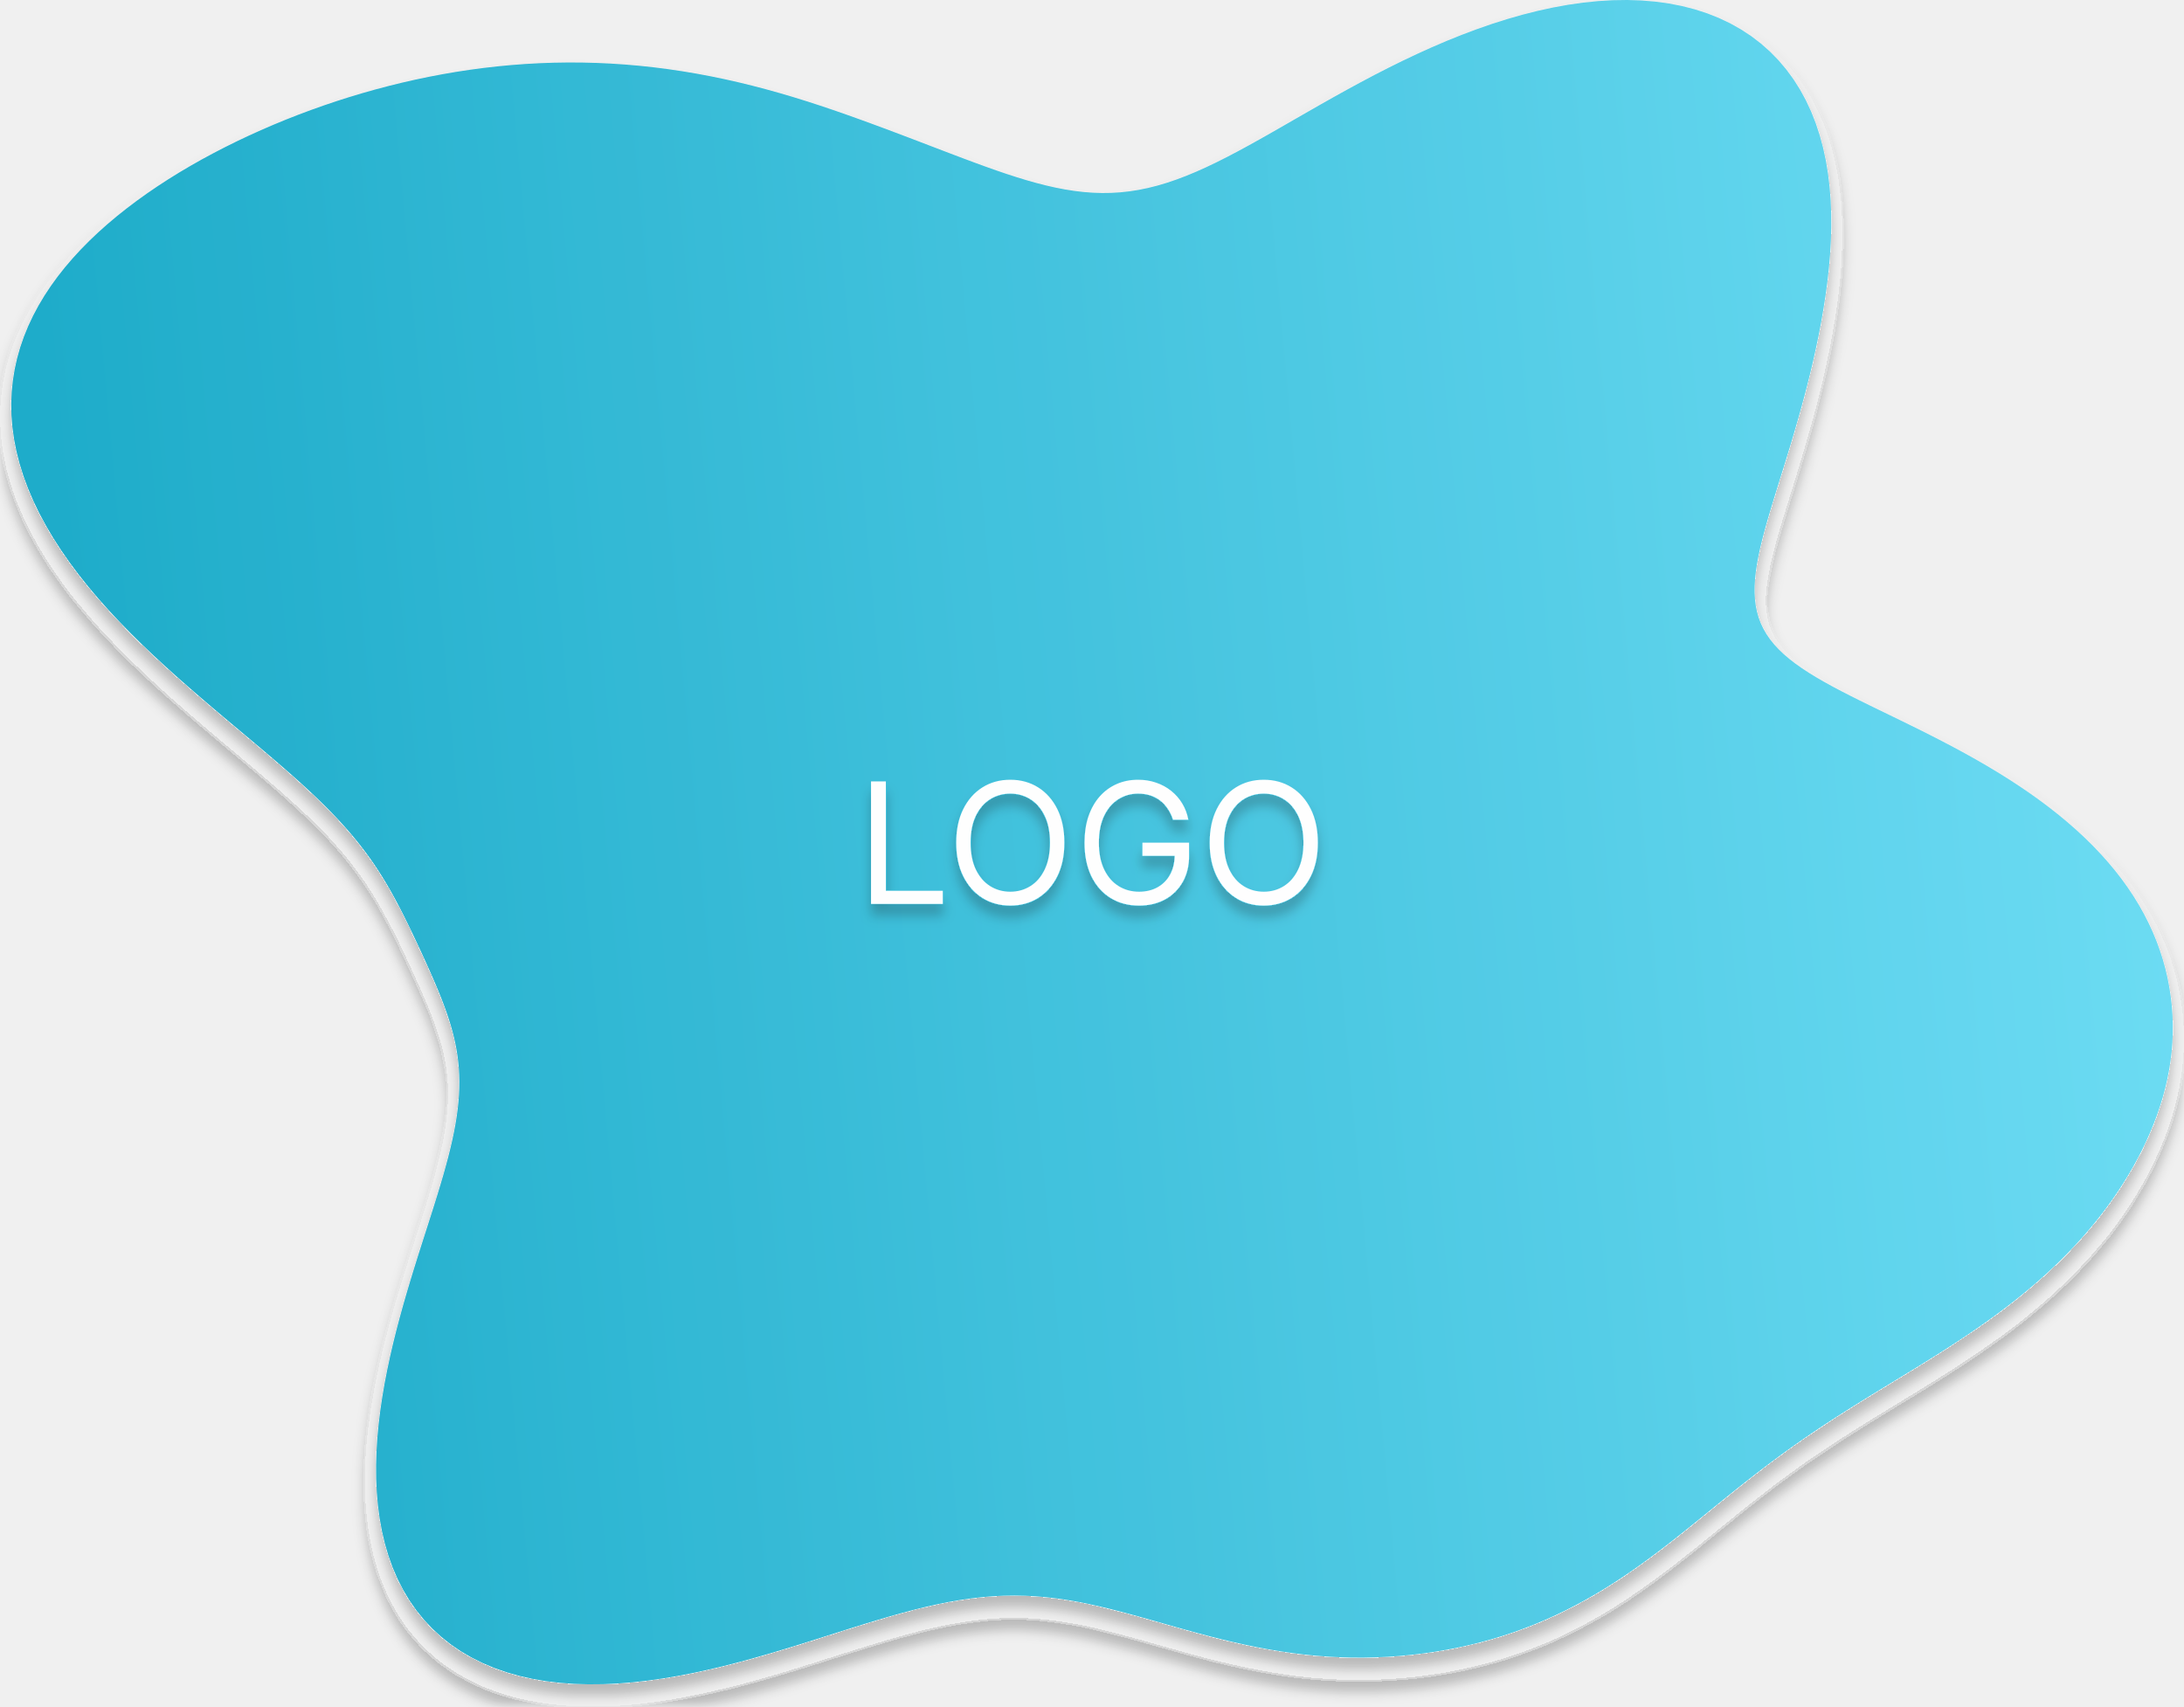
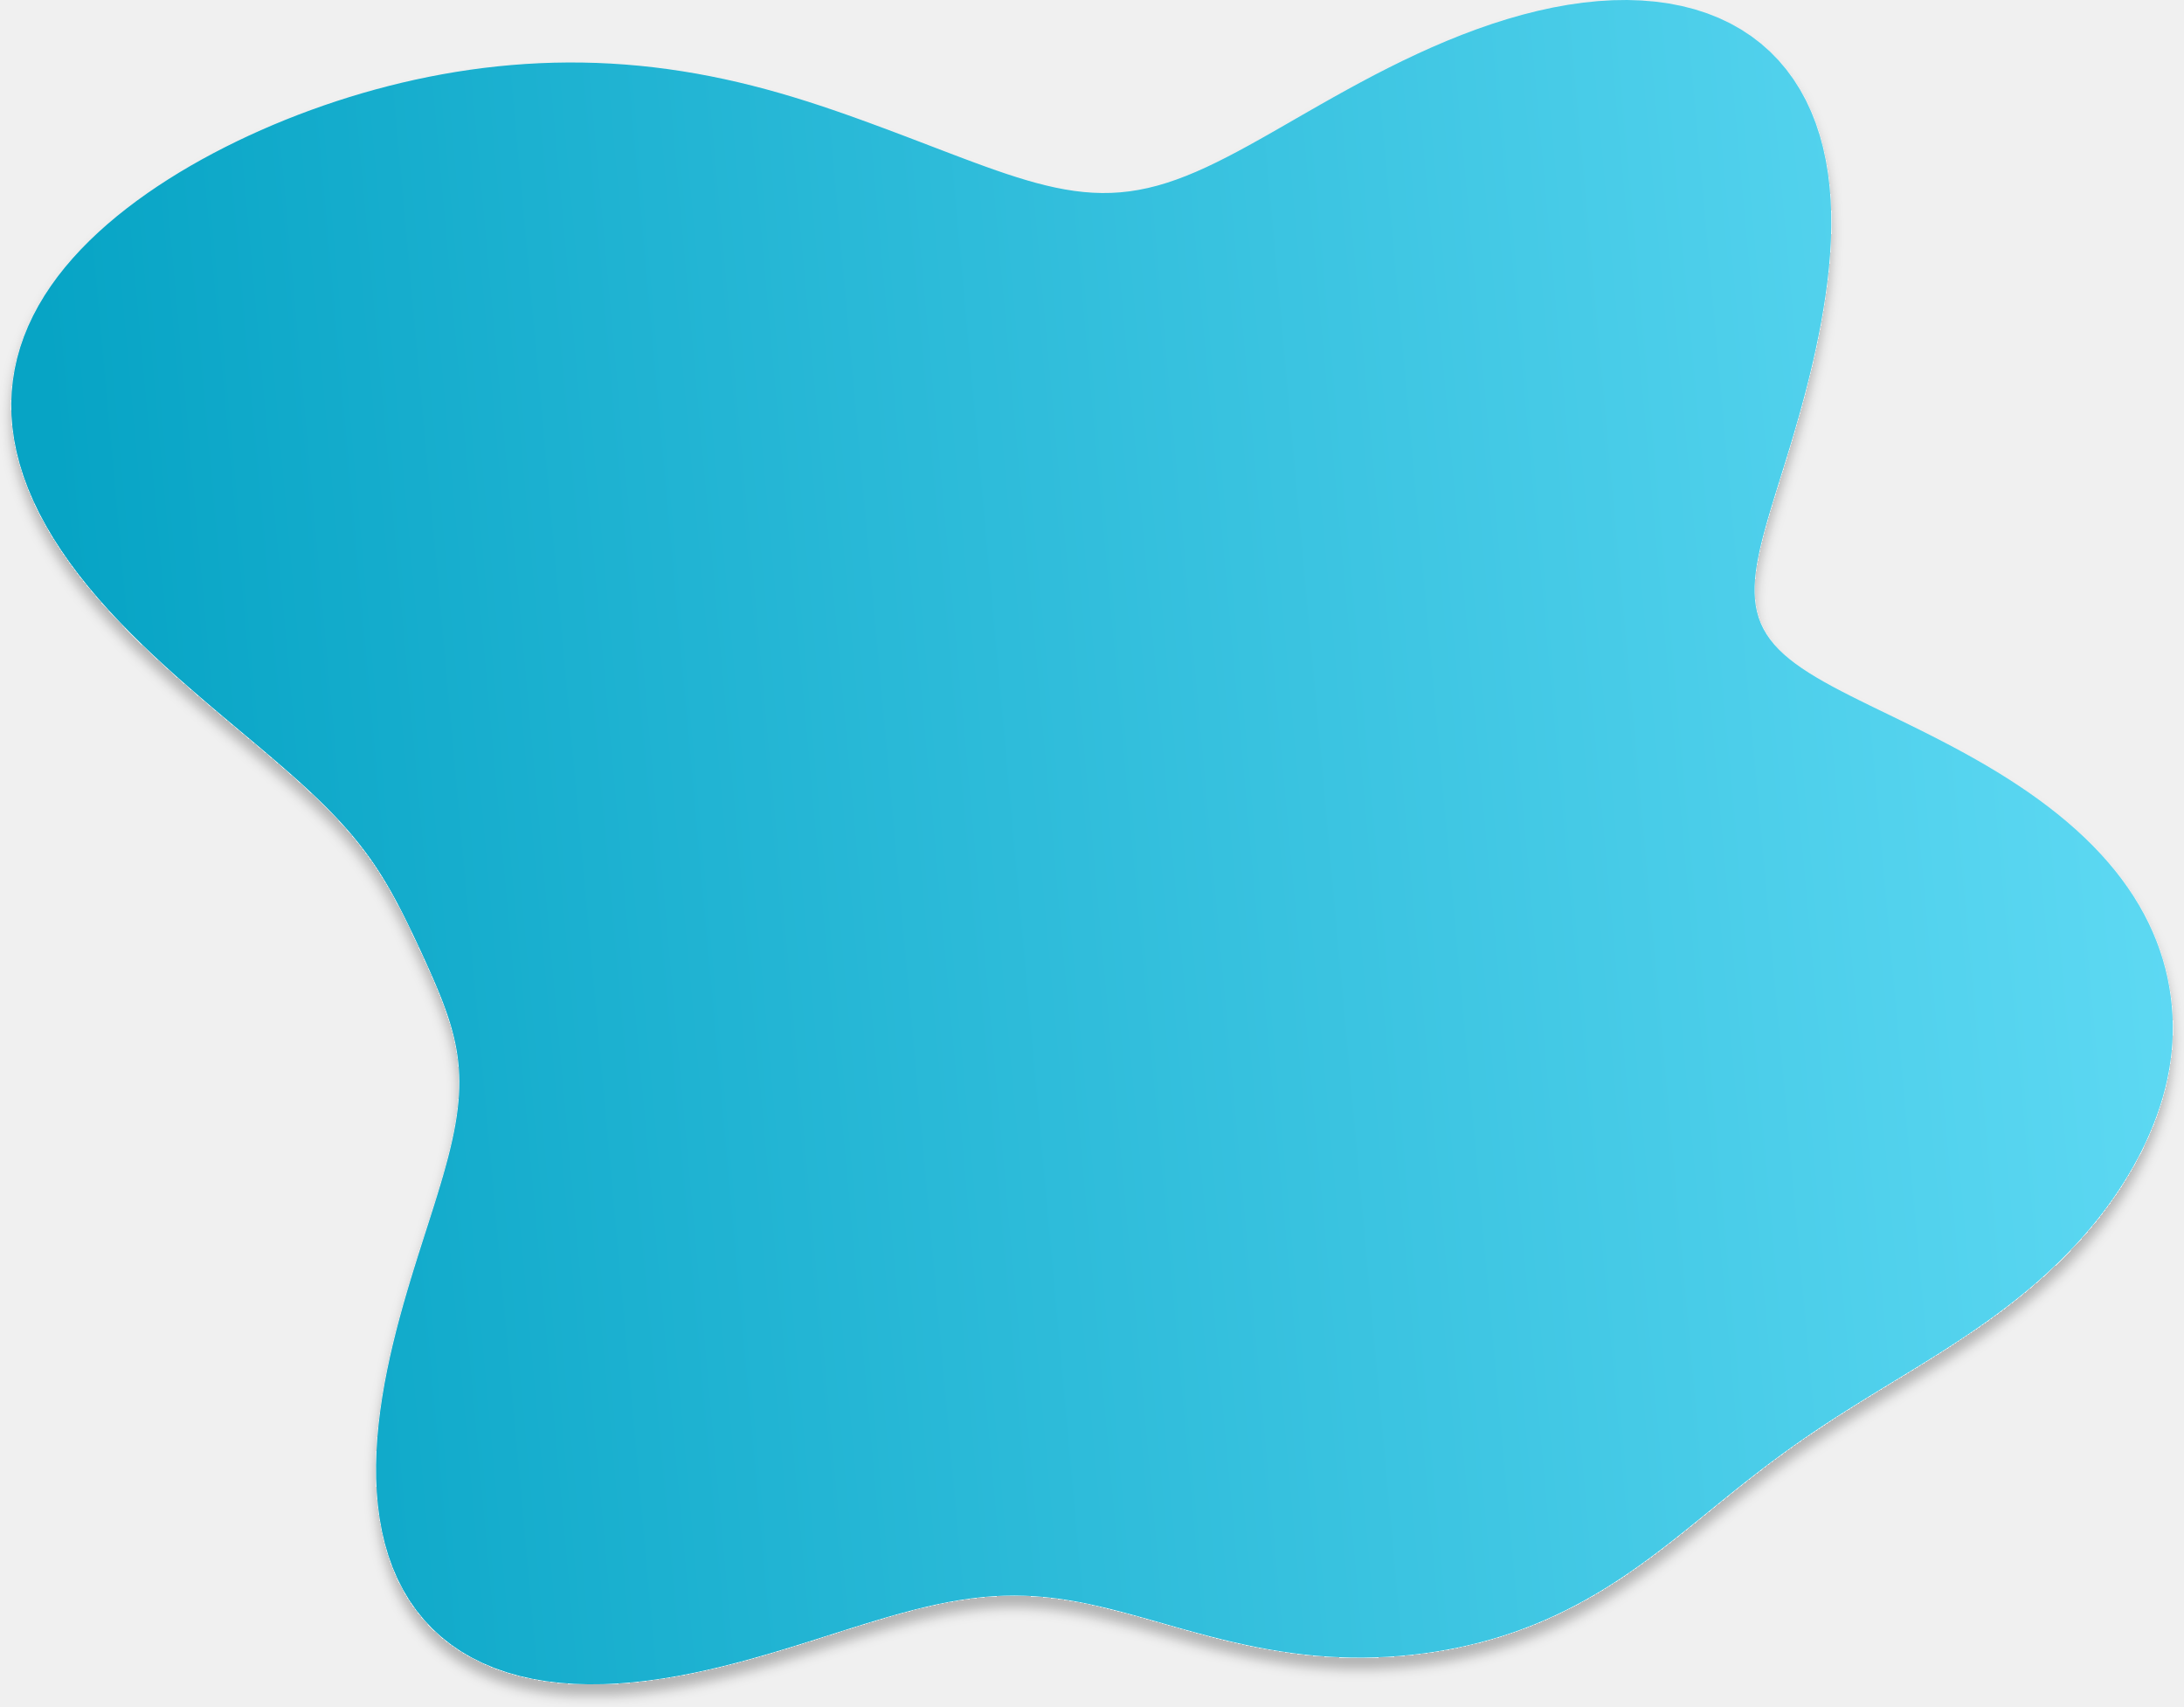
<svg xmlns="http://www.w3.org/2000/svg" width="778" height="608" viewBox="0 0 778 608" fill="none">
-   <g opacity="0.9" filter="url(#filter0_d_1_3)">
-     <g filter="url(#filter1_d_1_3)">
-       <path fill-rule="evenodd" clip-rule="evenodd" d="M745.443 301.196L748.232 304.115L750.885 307.079L753.398 310.085L755.767 313.13L757.99 316.212L760.065 319.327L761.992 322.473L763.771 325.646L765.401 328.844L766.883 332.063L768.219 335.301L769.41 338.556L770.459 341.824L771.367 345.103L772.138 348.39L772.773 351.684L773.274 354.982L773.645 358.282L773.886 361.581L774 364.878L773.987 368.17L773.848 371.454L773.583 374.729L773.193 377.991L772.679 381.24L772.045 384.472L771.295 387.687L770.431 390.884L769.458 394.06L768.38 397.215L767.199 400.347L765.919 403.456L764.544 406.54L763.076 409.598L761.517 412.63L759.871 415.634L758.138 418.609L756.321 421.554L754.422 424.467L752.441 427.349L750.382 430.197L748.244 433.01L746.029 435.788L743.738 438.529L741.374 441.232L738.938 443.896L736.432 446.52L733.857 449.104L731.216 451.647L728.511 454.149L725.746 456.609L722.922 459.027L720.044 461.404L717.115 463.74L714.138 466.035L711.118 468.291L708.059 470.509L704.964 472.689L701.839 474.835L698.688 476.948L695.516 479.03L692.327 481.083L689.126 483.111L685.918 485.117L682.707 487.103L679.497 489.072L676.293 491.028L673.099 492.976L669.917 494.917L666.752 496.855L663.606 498.795L660.482 500.74L657.382 502.692L654.307 504.655L651.258 506.632L648.237 508.626L645.243 510.64L642.276 512.675L639.335 514.733L636.418 516.815L633.525 518.924L630.652 521.058L627.797 523.219L624.956 525.406L622.127 527.617L619.305 529.853L616.486 532.11L613.667 534.386L610.841 536.679L608.006 538.985L605.155 541.3L602.285 543.62L599.391 545.941L596.467 548.257L593.51 550.563L590.515 552.854L587.478 555.123L584.396 557.366L581.265 559.575L578.081 561.745L574.843 563.869L571.549 565.942L568.196 567.958L564.783 569.911L561.31 571.796L557.776 573.608L554.182 575.342L550.528 576.995L546.816 578.561L543.047 580.038L539.223 581.423L535.346 582.714L531.419 583.908L527.446 585.004L523.428 586.002L519.37 586.9L515.274 587.698L511.145 588.396L506.986 588.996L502.801 589.495L498.592 589.896L494.364 590.195L490.118 590.393L485.857 590.487L481.585 590.476L477.306 590.359L473.021 590.135L468.736 589.807L464.454 589.376L460.179 588.845L455.916 588.22L451.667 587.505L447.438 586.708L443.231 585.834L439.05 584.894L434.898 583.896L430.777 582.849L426.69 581.764L422.638 580.653L418.621 579.526L414.641 578.395L410.696 577.272L406.787 576.169L402.91 575.097L399.064 574.069L395.247 573.096L391.454 572.188L387.682 571.357L383.925 570.611L380.18 569.96L376.439 569.412L372.698 568.975L368.95 568.654L365.188 568.456L361.406 568.383L357.597 568.44L353.755 568.627L349.872 568.946L345.942 569.396L341.959 569.974L337.918 570.679L333.811 571.505L329.636 572.446L325.386 573.497L321.059 574.648L316.651 575.892L312.16 577.218L307.584 578.615L302.924 580.071L298.178 581.573L293.35 583.109L288.44 584.663L283.453 586.222L278.393 587.771L273.264 589.293L268.073 590.774L262.829 592.198L257.538 593.549L252.21 594.812L246.855 595.971L241.484 597.012L236.109 597.92L230.742 598.68L225.396 599.281L220.084 599.708L214.82 599.952L209.618 600L204.493 599.843L199.46 599.473L194.531 598.882L189.723 598.064L185.049 597.015L180.522 595.729L176.155 594.206L171.962 592.444L167.954 590.445L164.142 588.209L160.535 585.741L157.143 583.044L153.974 580.126L151.033 576.992L148.326 573.653L145.857 570.116L143.628 566.394L141.639 562.498L139.891 558.44L138.38 554.234L137.103 549.895L136.055 545.436L135.229 540.872L134.617 536.22L134.21 531.494L133.998 526.709L133.971 521.88L134.117 517.022L134.423 512.147L134.88 507.269L135.472 502.4L136.188 497.551L137.014 492.735L137.938 487.96L138.947 483.236L140.029 478.571L141.172 473.971L142.364 469.444L143.593 464.995L144.851 460.629L146.125 456.349L147.407 452.159L148.687 448.062L149.955 444.059L151.204 440.152L152.424 436.342L153.61 432.629L154.753 429.014L155.846 425.496L156.884 422.074L157.861 418.746L158.773 415.511L159.614 412.366L160.381 409.31L161.071 406.339L161.682 403.451L162.211 400.642L162.656 397.908L163.018 395.247L163.295 392.654L163.489 390.125L163.599 387.657L163.627 385.246L163.575 382.886L163.444 380.575L163.239 378.308L162.961 376.081L162.615 373.891L162.203 371.733L161.73 369.604L161.199 367.5L160.616 365.418L159.984 363.355L159.307 361.307L158.591 359.272L157.839 357.247L157.056 355.23L156.244 353.218L155.409 351.21L154.552 349.203L153.678 347.197L152.788 345.189L151.884 343.179L150.967 341.165L150.039 339.147L149.1 337.124L148.149 335.095L147.184 333.059L146.205 331.016L145.209 328.966L144.191 326.907L143.15 324.839L142.079 322.762L140.974 320.674L139.83 318.575L138.639 316.464L137.395 314.338L136.092 312.198L134.721 310.04L133.275 307.863L131.746 305.666L130.126 303.444L128.407 301.196L126.583 298.918L124.644 296.607L122.586 294.26L120.4 291.872L118.083 289.441L115.629 286.96L113.034 284.427L110.296 281.837L107.412 279.184L104.384 276.466L101.212 273.678L97.899 270.815L94.451 267.873L90.873 264.85L87.173 261.741L83.363 258.544L79.454 255.257L75.46 251.878L71.397 248.407L67.283 244.843L63.136 241.188L58.979 237.442L54.832 233.61L50.72 229.693L46.666 225.698L42.695 221.628L38.828 217.491L35.089 213.293L31.498 209.041L28.073 204.741L24.832 200.402L21.79 196.031L18.96 191.636L16.355 187.225L13.983 182.805L11.854 178.383L9.973 173.967L8.347 169.565L6.977 165.183L5.865 160.827L5.014 156.503L4.42 152.218L4.083 147.977L4 143.785L4.166 139.646L4.576 135.565L5.224 131.545L6.103 127.589L7.208 123.7L8.529 119.881L10.059 116.133L11.79 112.458L13.713 108.858L15.819 105.333L18.1 101.884L20.547 98.511L23.152 95.215L25.906 91.995L28.8 88.851L31.827 85.783L34.978 82.789L38.247 79.87L41.626 77.024L45.109 74.251L48.688 71.549L52.357 68.919L56.111 66.358L59.945 63.867L63.853 61.444L67.831 59.089L71.874 56.801L75.98 54.581L80.143 52.427L84.361 50.339L88.631 48.318L92.951 46.363L97.317 44.475L101.729 42.654L106.183 40.902L110.679 39.218L115.215 37.603L119.789 36.06L124.4 34.588L129.048 33.19L133.731 31.866L138.448 30.62L143.198 29.451L147.98 28.363L152.793 27.357L157.637 26.435L162.509 25.599L167.41 24.852L172.337 24.195L177.289 23.63L182.265 23.16L187.263 22.786L192.28 22.51L197.316 22.333L202.367 22.258L207.432 22.285L212.507 22.415L217.589 22.649L222.676 22.987L227.764 23.429L232.849 23.975L237.929 24.623L242.997 25.372L248.052 26.219L253.088 27.163L258.101 28.2L263.086 29.325L268.038 30.534L272.954 31.822L277.828 33.183L282.656 34.608L287.433 36.092L292.155 37.623L296.818 39.194L301.416 40.793L305.948 42.41L310.41 44.035L314.8 45.66L319.12 47.279L323.367 48.887L327.544 50.478L331.651 52.049L335.688 53.593L339.658 55.106L343.56 56.58L347.396 58.008L351.168 59.383L354.878 60.697L358.528 61.941L362.121 63.107L365.66 64.187L369.147 65.173L372.589 66.055L375.988 66.826L379.349 67.478L382.679 68.004L385.983 68.396L389.267 68.649L392.537 68.756L395.801 68.713L399.064 68.515L402.336 68.159L405.623 67.642L408.933 66.964L412.274 66.124L415.652 65.123L419.076 63.963L422.553 62.646L426.09 61.177L429.693 59.561L433.369 57.804L437.124 55.913L440.963 53.898L444.891 51.766L448.912 49.529L453.029 47.198L457.246 44.785L461.562 42.301L465.981 39.763L470.501 37.182L475.122 34.574L479.842 31.954L484.659 29.337L489.568 26.738L494.566 24.175L499.647 21.663L504.804 19.216L510.03 16.852L515.318 14.586L520.658 12.433L526.04 10.408L531.454 8.525L536.89 6.798L542.335 5.24L547.778 3.864L553.205 2.68L558.605 1.701L563.963 0.934L569.266 0.391L574.501 0.077L579.654 0L584.712 0.165L589.661 0.578L594.488 1.24L599.181 2.154L603.727 3.321L608.114 4.741L612.332 6.411L616.37 8.33L620.218 10.494L623.867 12.897L627.31 15.533L630.539 18.395L633.55 21.475L636.337 24.764L638.897 28.251L641.227 31.926L643.327 35.776L645.197 39.79L646.837 43.955L648.252 48.255L649.446 52.679L650.423 57.21L651.19 61.835L651.756 66.537L652.13 71.303L652.322 76.117L652.342 80.964L652.203 85.83L651.919 90.7L651.501 95.562L650.964 100.402L650.321 105.208L649.585 109.97L648.767 114.681L647.878 119.332L646.927 123.918L645.923 128.434L644.874 132.878L643.786 137.244L642.667 141.532L641.525 145.738L640.364 149.862L639.193 153.901L638.017 157.854L636.845 161.719L635.683 165.497L634.538 169.184L633.419 172.781L632.334 176.287L631.29 179.701L630.296 183.022L629.362 186.249L628.494 189.384L627.704 192.425L626.998 195.372L626.387 198.228L625.879 200.991L625.482 203.664L625.205 206.248L625.057 208.744L625.043 211.156L625.173 213.485L625.452 215.735L625.887 217.908L626.482 220.009L627.243 222.042L628.174 224.01L629.278 225.919L630.556 227.773L632.01 229.578L633.642 231.339L635.449 233.062L637.43 234.752L639.584 236.416L641.906 238.059L644.392 239.688L647.038 241.308L649.835 242.927L652.779 244.548L655.859 246.18L659.069 247.826L662.399 249.493L665.838 251.186L669.375 252.909L673.001 254.668L676.702 256.467L680.467 258.31L684.285 260.2L688.141 262.141L692.025 264.136L695.922 266.186L699.821 268.295L703.709 270.464L707.574 272.693L711.404 274.984L715.186 277.338L718.911 279.753L722.566 282.23L726.142 284.768L729.63 287.366L733.019 290.023L736.302 292.736L739.472 295.504L742.521 298.325L745.443 301.196Z" fill="url(#paint0_linear_1_3)" />
-     </g>
-     <g filter="url(#filter2_d_1_3)">
-       <path d="M310.284 322V278.364H315.568V317.312H335.852V322H310.284ZM379.153 300.182C379.153 304.784 378.322 308.761 376.66 312.114C374.998 315.466 372.718 318.051 369.821 319.869C366.923 321.688 363.613 322.597 359.892 322.597C356.17 322.597 352.86 321.688 349.963 319.869C347.065 318.051 344.785 315.466 343.123 312.114C341.461 308.761 340.63 304.784 340.63 300.182C340.63 295.58 341.461 291.602 343.123 288.25C344.785 284.898 347.065 282.312 349.963 280.494C352.86 278.676 356.17 277.767 359.892 277.767C363.613 277.767 366.923 278.676 369.821 280.494C372.718 282.312 374.998 284.898 376.66 288.25C378.322 291.602 379.153 295.58 379.153 300.182ZM374.039 300.182C374.039 296.403 373.407 293.214 372.143 290.615C370.893 288.016 369.196 286.048 367.051 284.713C364.92 283.378 362.534 282.71 359.892 282.71C357.25 282.71 354.856 283.378 352.711 284.713C350.581 286.048 348.883 288.016 347.619 290.615C346.369 293.214 345.744 296.403 345.744 300.182C345.744 303.96 346.369 307.149 347.619 309.749C348.883 312.348 350.581 314.315 352.711 315.651C354.856 316.986 357.25 317.653 359.892 317.653C362.534 317.653 364.92 316.986 367.051 315.651C369.196 314.315 370.893 312.348 372.143 309.749C373.407 307.149 374.039 303.96 374.039 300.182ZM417.868 292C417.399 290.565 416.781 289.28 416.014 288.143C415.261 286.993 414.359 286.013 413.308 285.203C412.271 284.393 411.092 283.776 409.771 283.349C408.45 282.923 407.001 282.71 405.424 282.71C402.839 282.71 400.488 283.378 398.372 284.713C396.255 286.048 394.572 288.016 393.322 290.615C392.072 293.214 391.447 296.403 391.447 300.182C391.447 303.96 392.079 307.149 393.343 309.749C394.608 312.348 396.319 314.315 398.478 315.651C400.637 316.986 403.066 317.653 405.765 317.653C408.265 317.653 410.467 317.121 412.37 316.055C414.288 314.976 415.779 313.456 416.845 311.496C417.924 309.521 418.464 307.199 418.464 304.528L420.083 304.869H406.958V300.182H423.578V304.869C423.578 308.463 422.811 311.588 421.277 314.244C419.757 316.901 417.654 318.96 414.97 320.423C412.299 321.872 409.231 322.597 405.765 322.597C401.902 322.597 398.507 321.688 395.581 319.869C392.669 318.051 390.396 315.466 388.762 312.114C387.143 308.761 386.333 304.784 386.333 300.182C386.333 296.73 386.795 293.626 387.718 290.871C388.656 288.101 389.977 285.743 391.681 283.797C393.386 281.851 395.403 280.359 397.733 279.322C400.062 278.286 402.626 277.767 405.424 277.767C407.725 277.767 409.87 278.115 411.859 278.811C413.862 279.493 415.645 280.466 417.207 281.73C418.784 282.98 420.098 284.479 421.149 286.226C422.2 287.959 422.924 289.884 423.322 292H417.868ZM469.446 300.182C469.446 304.784 468.615 308.761 466.953 312.114C465.291 315.466 463.011 318.051 460.114 319.869C457.216 321.688 453.906 322.597 450.185 322.597C446.463 322.597 443.153 321.688 440.256 319.869C437.358 318.051 435.078 315.466 433.416 312.114C431.754 308.761 430.923 304.784 430.923 300.182C430.923 295.58 431.754 291.602 433.416 288.25C435.078 284.898 437.358 282.312 440.256 280.494C443.153 278.676 446.463 277.767 450.185 277.767C453.906 277.767 457.216 278.676 460.114 280.494C463.011 282.312 465.291 284.898 466.953 288.25C468.615 291.602 469.446 295.58 469.446 300.182ZM464.332 300.182C464.332 296.403 463.7 293.214 462.436 290.615C461.186 288.016 459.489 286.048 457.344 284.713C455.213 283.378 452.827 282.71 450.185 282.71C447.543 282.71 445.149 283.378 443.004 284.713C440.874 286.048 439.176 288.016 437.912 290.615C436.662 293.214 436.037 296.403 436.037 300.182C436.037 303.96 436.662 307.149 437.912 309.749C439.176 312.348 440.874 314.315 443.004 315.651C445.149 316.986 447.543 317.653 450.185 317.653C452.827 317.653 455.213 316.986 457.344 315.651C459.489 314.315 461.186 312.348 462.436 309.749C463.7 307.149 464.332 303.96 464.332 300.182Z" fill="white" />
-     </g>
+   <g id="Vector" filter="url(#filter0_d_1_33)">
+     <path fill-rule="evenodd" clip-rule="evenodd" d="M745.443 301.196L748.232 304.115L750.885 307.079L753.398 310.085L755.767 313.13L757.99 316.212L760.065 319.327L761.992 322.473L763.771 325.646L765.401 328.844L766.883 332.063L768.219 335.301L769.41 338.556L770.459 341.824L771.367 345.103L772.138 348.39L772.773 351.684L773.274 354.982L773.645 358.282L773.886 361.581L774 364.878L773.987 368.17L773.848 371.454L773.583 374.729L773.193 377.991L772.679 381.24L772.045 384.472L771.295 387.687L770.431 390.884L769.458 394.06L768.38 397.215L767.199 400.347L765.919 403.456L764.544 406.54L763.076 409.598L761.517 412.63L759.871 415.634L758.138 418.609L756.321 421.554L754.422 424.467L752.441 427.349L750.382 430.197L748.244 433.01L746.029 435.788L743.738 438.529L741.374 441.232L738.938 443.896L736.432 446.52L733.857 449.104L731.216 451.647L728.511 454.149L725.746 456.609L722.922 459.027L720.044 461.404L717.115 463.74L714.138 466.035L711.118 468.291L708.059 470.509L704.964 472.689L701.839 474.835L698.688 476.948L695.516 479.03L692.327 481.083L689.126 483.111L685.918 485.117L682.707 487.103L679.497 489.072L676.293 491.028L673.099 492.976L669.917 494.917L666.752 496.855L663.606 498.795L660.482 500.74L657.382 502.692L654.307 504.655L651.258 506.632L648.237 508.626L645.243 510.64L642.276 512.675L639.335 514.733L636.418 516.815L633.525 518.924L630.652 521.058L627.797 523.219L624.956 525.406L622.127 527.617L619.305 529.853L616.486 532.11L613.667 534.386L610.841 536.679L608.006 538.985L605.155 541.3L602.285 543.62L599.391 545.941L596.467 548.257L593.51 550.563L590.515 552.854L587.478 555.123L584.396 557.366L581.265 559.575L578.081 561.745L574.843 563.869L571.549 565.942L568.196 567.958L564.783 569.911L561.31 571.796L557.776 573.608L554.182 575.342L550.528 576.995L546.816 578.561L543.047 580.038L539.223 581.423L535.346 582.714L531.419 583.908L527.446 585.004L523.428 586.002L519.37 586.9L515.274 587.698L511.145 588.396L506.986 588.996L502.801 589.495L498.592 589.896L494.364 590.195L490.118 590.393L485.857 590.487L481.585 590.476L477.306 590.359L473.021 590.135L468.736 589.807L464.454 589.376L460.179 588.845L455.916 588.22L451.667 587.505L447.438 586.708L443.231 585.834L439.05 584.894L434.898 583.896L430.777 582.849L426.69 581.764L422.638 580.653L418.621 579.526L414.641 578.395L410.696 577.272L406.787 576.169L402.91 575.097L399.064 574.069L395.247 573.096L391.454 572.188L387.682 571.357L383.925 570.611L380.18 569.96L376.439 569.412L372.698 568.975L368.95 568.654L365.188 568.456L361.406 568.383L357.597 568.44L353.755 568.627L349.872 568.946L345.942 569.396L341.959 569.974L337.918 570.679L333.811 571.505L329.636 572.446L325.386 573.497L321.059 574.648L316.651 575.892L312.16 577.218L307.584 578.615L302.924 580.071L298.178 581.573L293.35 583.109L288.44 584.663L283.453 586.222L278.393 587.771L273.264 589.293L268.073 590.774L262.829 592.198L257.538 593.549L252.21 594.812L246.855 595.971L241.484 597.012L236.109 597.92L230.742 598.68L225.396 599.281L220.084 599.708L214.82 599.952L209.618 600L204.493 599.843L199.46 599.473L194.531 598.882L189.723 598.064L185.049 597.015L180.522 595.729L176.155 594.206L171.962 592.444L167.954 590.445L164.142 588.209L160.535 585.741L157.143 583.044L153.974 580.126L151.033 576.992L148.326 573.653L145.857 570.116L143.628 566.394L141.639 562.498L139.891 558.44L138.38 554.234L137.103 549.895L136.055 545.436L135.229 540.872L134.617 536.22L134.21 531.494L133.998 526.709L133.971 521.88L134.117 517.022L134.423 512.147L134.88 507.269L135.472 502.4L136.188 497.551L137.014 492.735L137.938 487.96L138.947 483.236L140.029 478.571L141.172 473.971L142.364 469.444L143.593 464.995L144.851 460.629L146.125 456.349L147.407 452.159L148.687 448.062L149.955 444.059L151.204 440.152L152.424 436.342L153.61 432.629L154.753 429.014L155.846 425.496L156.884 422.074L157.861 418.746L158.773 415.511L159.614 412.366L160.381 409.31L161.071 406.339L161.682 403.451L162.211 400.642L162.656 397.908L163.018 395.247L163.295 392.654L163.489 390.125L163.599 387.657L163.627 385.246L163.575 382.886L163.444 380.575L163.239 378.308L162.961 376.081L162.615 373.891L162.203 371.733L161.73 369.604L161.199 367.5L160.616 365.418L159.984 363.355L159.307 361.307L158.591 359.272L157.839 357.247L157.056 355.23L156.244 353.218L155.409 351.21L154.552 349.203L153.678 347.197L152.788 345.189L151.884 343.179L150.967 341.165L150.039 339.147L149.1 337.124L148.149 335.095L147.184 333.059L146.205 331.016L145.209 328.966L144.191 326.907L143.15 324.839L142.079 322.762L140.974 320.674L139.83 318.575L138.639 316.464L137.395 314.338L136.092 312.198L134.721 310.04L133.275 307.863L131.746 305.666L130.126 303.444L128.407 301.196L126.583 298.918L124.644 296.607L122.586 294.26L120.4 291.872L118.083 289.441L115.629 286.96L113.034 284.427L110.296 281.837L107.412 279.184L104.384 276.466L101.212 273.678L97.899 270.815L94.451 267.873L90.873 264.85L87.173 261.741L83.363 258.544L79.454 255.257L75.46 251.878L71.397 248.407L67.283 244.843L63.136 241.188L58.979 237.442L54.832 233.61L50.72 229.693L46.666 225.698L42.695 221.628L38.828 217.491L35.089 213.293L31.498 209.041L28.073 204.741L24.832 200.402L21.79 196.031L18.96 191.636L16.355 187.225L13.983 182.805L11.854 178.383L9.973 173.967L8.347 169.565L6.977 165.183L5.865 160.827L5.014 156.503L4.42 152.218L4.083 147.977L4 143.785L4.166 139.646L4.576 135.565L5.224 131.545L6.103 127.589L7.208 123.7L8.529 119.881L10.059 116.133L11.79 112.458L13.713 108.858L15.819 105.333L18.1 101.884L20.547 98.511L23.152 95.215L25.906 91.995L28.8 88.851L31.827 85.783L34.978 82.789L38.247 79.87L41.626 77.024L45.109 74.251L48.688 71.549L52.357 68.919L56.111 66.358L59.945 63.867L63.853 61.444L67.831 59.089L71.874 56.801L75.98 54.581L80.143 52.427L84.361 50.339L88.631 48.318L92.951 46.363L97.317 44.475L101.729 42.654L106.183 40.902L110.679 39.218L115.215 37.603L119.789 36.06L124.4 34.588L129.048 33.19L133.731 31.866L138.448 30.62L143.198 29.451L147.98 28.363L152.793 27.357L157.637 26.435L162.509 25.599L167.41 24.852L172.337 24.195L177.289 23.63L182.265 23.16L187.263 22.786L192.28 22.51L197.316 22.333L202.367 22.258L207.432 22.285L212.507 22.415L217.589 22.649L222.676 22.987L227.764 23.429L232.849 23.975L237.929 24.623L242.997 25.372L248.052 26.219L253.088 27.163L258.101 28.2L263.086 29.325L268.038 30.534L272.954 31.822L277.828 33.183L282.656 34.608L287.433 36.092L292.155 37.623L296.818 39.194L301.416 40.793L305.948 42.41L310.41 44.035L314.8 45.66L319.12 47.279L323.367 48.887L327.544 50.478L331.651 52.049L335.688 53.593L339.658 55.106L343.56 56.58L347.396 58.008L351.168 59.383L354.878 60.697L358.528 61.941L362.121 63.107L365.66 64.187L369.147 65.173L372.589 66.055L375.988 66.826L379.349 67.478L382.679 68.004L385.983 68.396L389.267 68.649L392.537 68.756L395.801 68.713L399.064 68.515L402.336 68.159L405.623 67.642L408.933 66.964L412.274 66.124L415.652 65.123L419.076 63.963L422.553 62.646L426.09 61.177L429.693 59.561L433.369 57.804L437.124 55.913L440.963 53.898L444.891 51.766L448.912 49.529L453.029 47.198L457.246 44.785L461.562 42.301L465.981 39.763L470.501 37.182L475.122 34.574L479.842 31.954L484.659 29.337L489.568 26.738L494.566 24.175L499.647 21.663L504.804 19.216L510.03 16.852L515.318 14.586L520.658 12.433L526.04 10.408L531.454 8.525L536.89 6.798L542.335 5.24L547.778 3.864L553.205 2.68L558.605 1.701L563.963 0.934L569.266 0.391L574.501 0.077L579.654 0L584.712 0.165L589.661 0.578L594.488 1.24L599.181 2.154L603.727 3.321L608.114 4.741L612.332 6.411L616.37 8.33L620.218 10.494L623.867 12.897L627.31 15.533L630.539 18.395L633.55 21.475L636.337 24.764L638.897 28.251L641.227 31.926L643.327 35.776L645.197 39.79L646.837 43.955L648.252 48.255L649.446 52.679L650.423 57.21L651.19 61.835L651.756 66.537L652.13 71.303L652.322 76.117L652.342 80.964L652.203 85.83L651.919 90.7L651.501 95.562L650.964 100.402L650.321 105.208L649.585 109.97L648.767 114.681L647.878 119.332L646.927 123.918L645.923 128.434L644.874 132.878L643.786 137.244L642.667 141.532L641.525 145.738L640.364 149.862L639.193 153.901L638.017 157.854L636.845 161.719L635.683 165.497L634.538 169.184L633.419 172.781L632.334 176.287L631.29 179.701L630.296 183.022L629.362 186.249L628.494 189.384L627.704 192.425L626.998 195.372L626.387 198.228L625.879 200.991L625.482 203.664L625.205 206.248L625.057 208.744L625.043 211.156L625.173 213.485L625.452 215.735L625.887 217.908L626.482 220.009L627.243 222.042L628.174 224.01L629.278 225.919L630.556 227.773L632.01 229.578L633.642 231.339L635.449 233.062L637.43 234.752L639.584 236.416L641.906 238.059L644.392 239.688L647.038 241.308L649.835 242.927L652.779 244.548L655.859 246.18L659.069 247.826L662.399 249.493L665.838 251.186L669.375 252.909L673.001 254.668L676.702 256.467L680.467 258.31L684.285 260.2L688.141 262.141L692.025 264.136L695.922 266.186L699.821 268.295L703.709 270.464L707.574 272.693L711.404 274.984L715.186 277.338L718.911 279.753L722.566 282.23L726.142 284.768L729.63 287.366L733.019 290.023L736.302 292.736L739.472 295.504L742.521 298.325L745.443 301.196Z" fill="url(#paint0_linear_1_33)" />
  </g>
  <defs>
-     <filter id="filter0_d_1_3" x="0" y="0" width="778" height="608" filterUnits="userSpaceOnUse" color-interpolation-filters="sRGB">
+     <filter id="filter0_d_1_33" x="0" y="0" width="778" height="608" filterUnits="userSpaceOnUse" color-interpolation-filters="sRGB">
      <feFlood flood-opacity="0" result="BackgroundImageFix" />
      <feColorMatrix in="SourceAlpha" type="matrix" values="0 0 0 0 0 0 0 0 0 0 0 0 0 0 0 0 0 0 127 0" result="hardAlpha" />
      <feOffset dy="4" />
      <feGaussianBlur stdDeviation="2" />
      <feComposite in2="hardAlpha" operator="out" />
      <feColorMatrix type="matrix" values="0 0 0 0 0 0 0 0 0 0 0 0 0 0 0 0 0 0 0.25 0" />
-       <feBlend mode="normal" in2="BackgroundImageFix" result="effect1_dropShadow_1_3" />
-       <feBlend mode="normal" in="SourceGraphic" in2="effect1_dropShadow_1_3" result="shape" />
+       <feBlend mode="normal" in2="BackgroundImageFix" result="effect1_dropShadow_1_33" />
+       <feBlend mode="normal" in="SourceGraphic" in2="effect1_dropShadow_1_33" result="shape" />
    </filter>
-     <filter id="filter1_d_1_3" x="0" y="0" width="778" height="608" filterUnits="userSpaceOnUse" color-interpolation-filters="sRGB">
-       <feFlood flood-opacity="0" result="BackgroundImageFix" />
-       <feColorMatrix in="SourceAlpha" type="matrix" values="0 0 0 0 0 0 0 0 0 0 0 0 0 0 0 0 0 0 127 0" result="hardAlpha" />
-       <feOffset dy="4" />
-       <feGaussianBlur stdDeviation="2" />
-       <feComposite in2="hardAlpha" operator="out" />
-       <feColorMatrix type="matrix" values="0 0 0 0 0 0 0 0 0 0 0 0 0 0 0 0 0 0 0.25 0" />
-       <feBlend mode="normal" in2="BackgroundImageFix" result="effect1_dropShadow_1_3" />
-       <feBlend mode="normal" in="SourceGraphic" in2="effect1_dropShadow_1_3" result="shape" />
-     </filter>
-     <filter id="filter2_d_1_3" x="306.284" y="277.767" width="167.162" height="52.83" filterUnits="userSpaceOnUse" color-interpolation-filters="sRGB">
-       <feFlood flood-opacity="0" result="BackgroundImageFix" />
-       <feColorMatrix in="SourceAlpha" type="matrix" values="0 0 0 0 0 0 0 0 0 0 0 0 0 0 0 0 0 0 127 0" result="hardAlpha" />
-       <feOffset dy="4" />
-       <feGaussianBlur stdDeviation="2" />
-       <feComposite in2="hardAlpha" operator="out" />
-       <feColorMatrix type="matrix" values="0 0 0 0 0 0 0 0 0 0 0 0 0 0 0 0 0 0 0.25 0" />
-       <feBlend mode="normal" in2="BackgroundImageFix" result="effect1_dropShadow_1_3" />
-       <feBlend mode="normal" in="SourceGraphic" in2="effect1_dropShadow_1_3" result="shape" />
-     </filter>
-     <linearGradient id="paint0_linear_1_3" x1="31.515" y1="302.274" x2="797.106" y2="232.585" gradientUnits="userSpaceOnUse">
+     <linearGradient id="paint0_linear_1_33" x1="31.515" y1="302.274" x2="797.106" y2="232.585" gradientUnits="userSpaceOnUse">
      <stop stop-color="#07A4C5" />
      <stop offset="1" stop-color="#61DBF5" />
    </linearGradient>
  </defs>
</svg>
